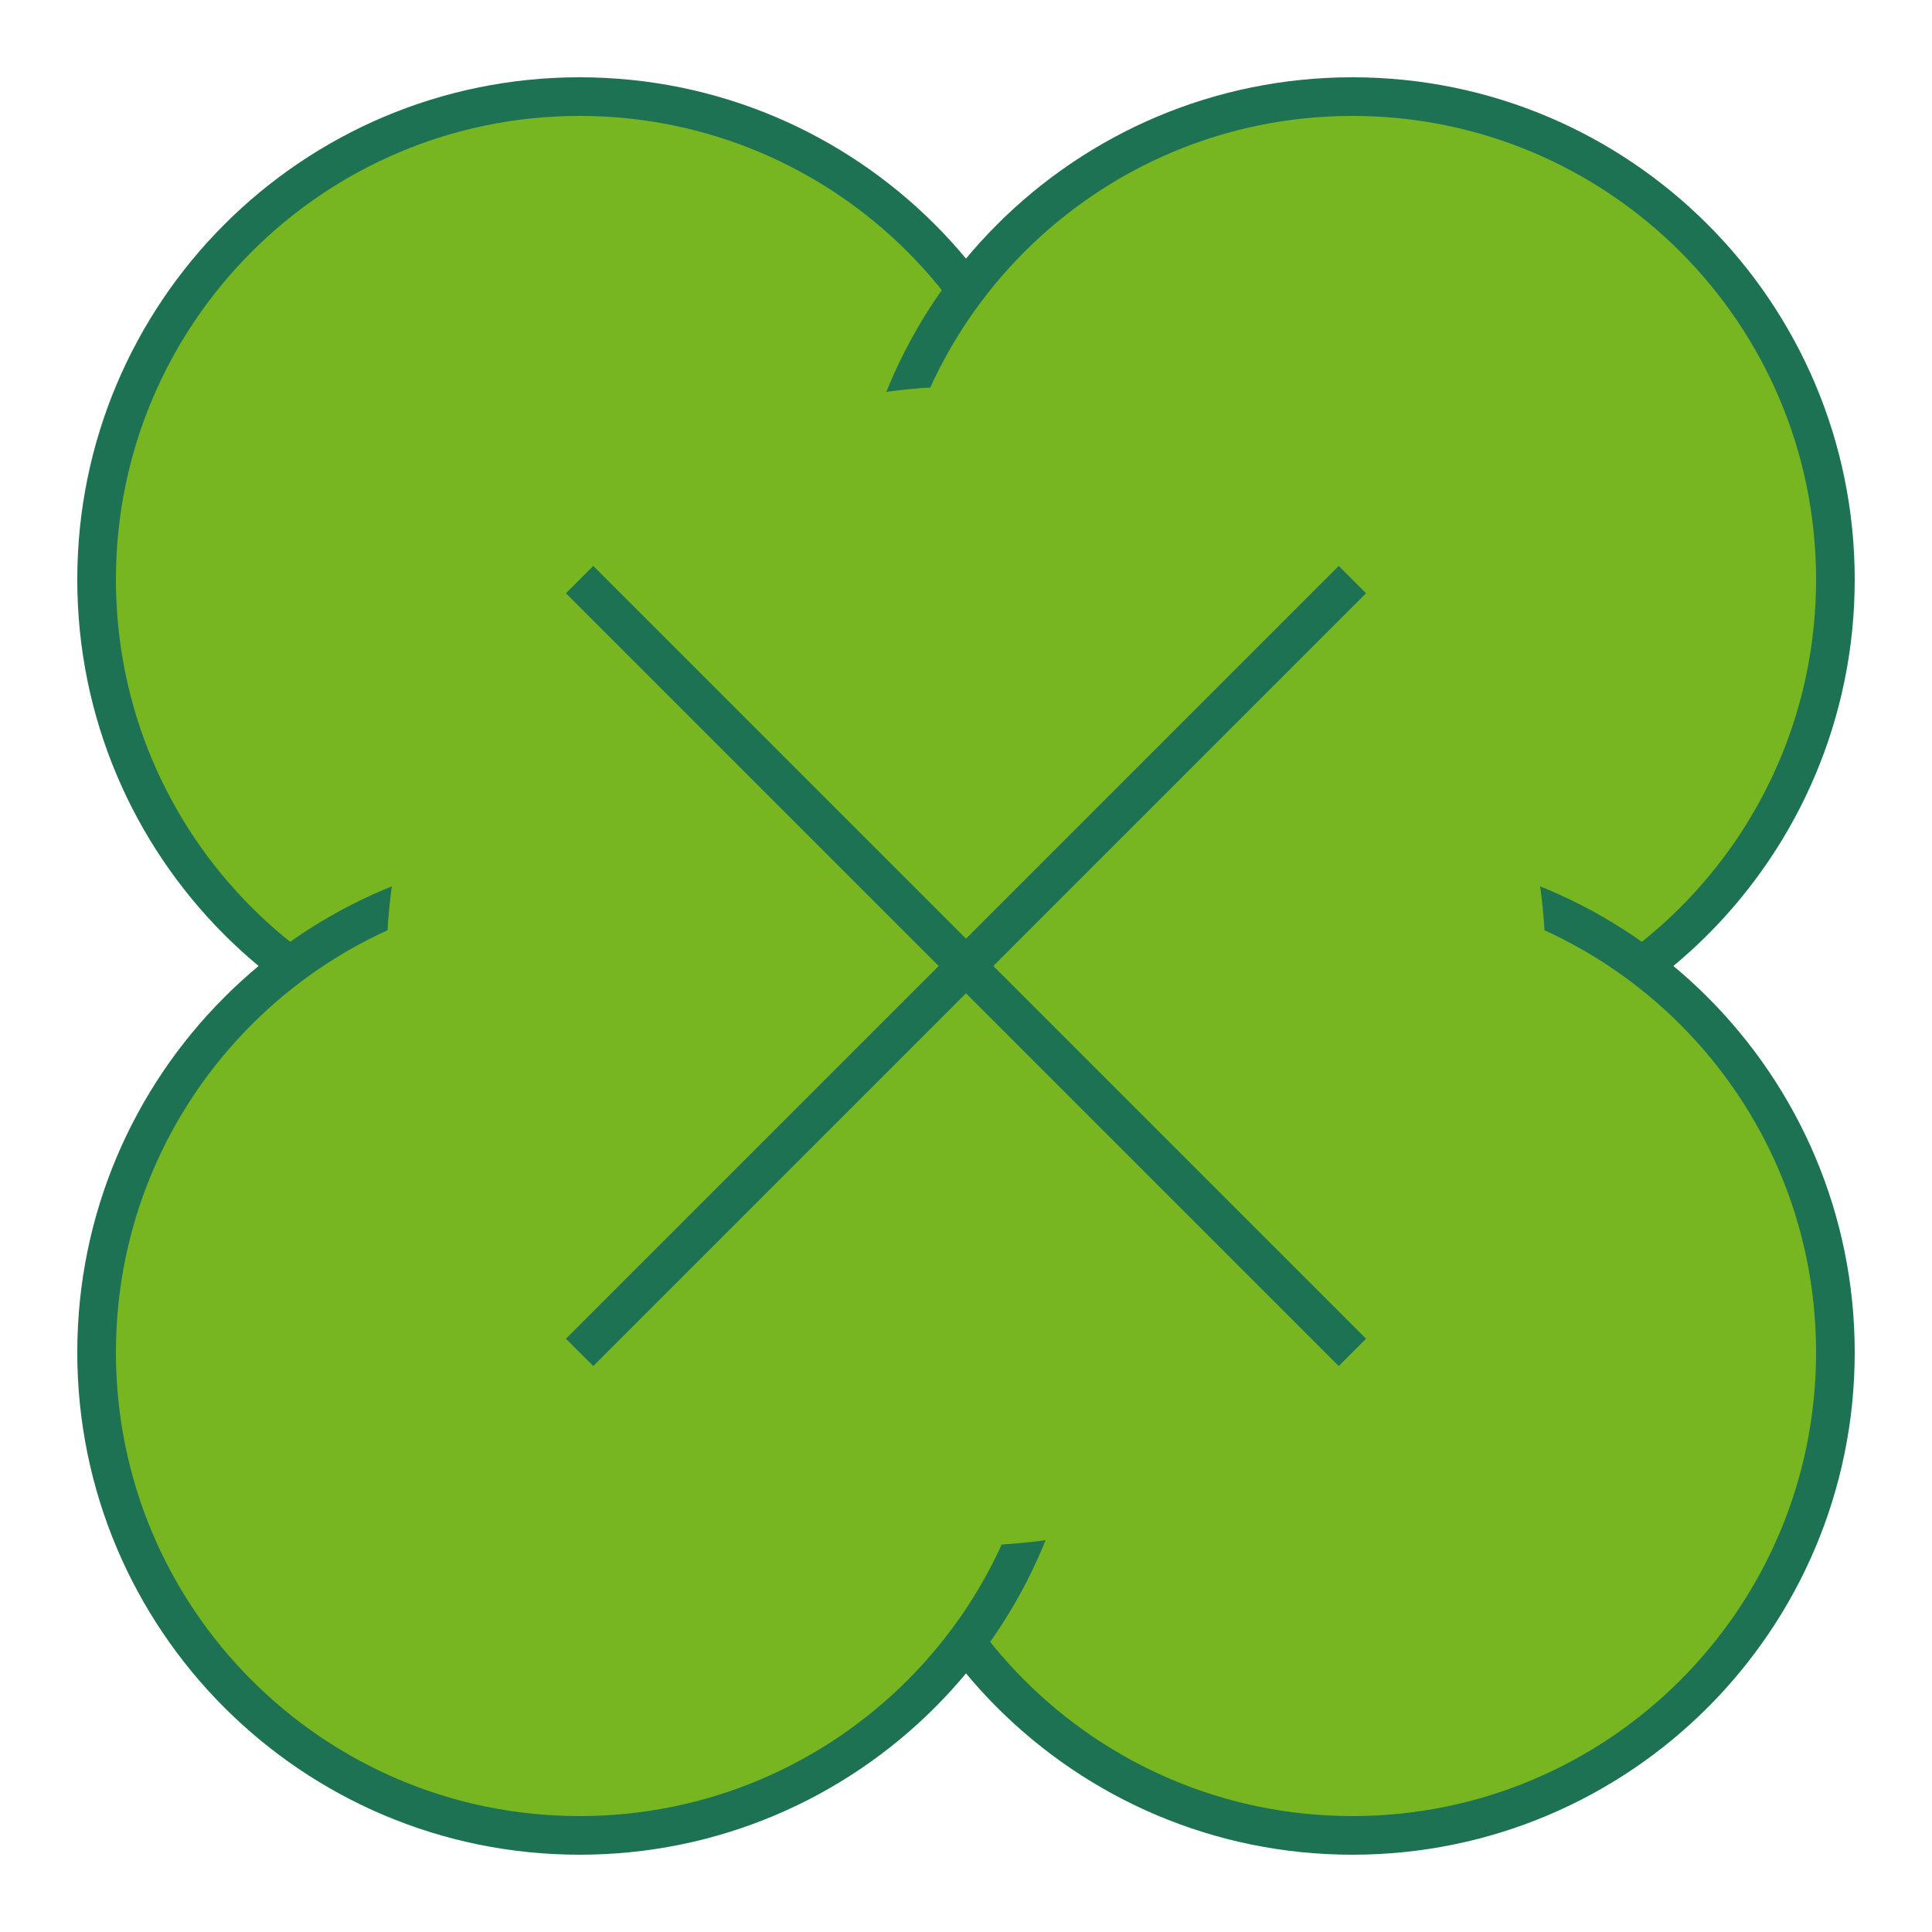
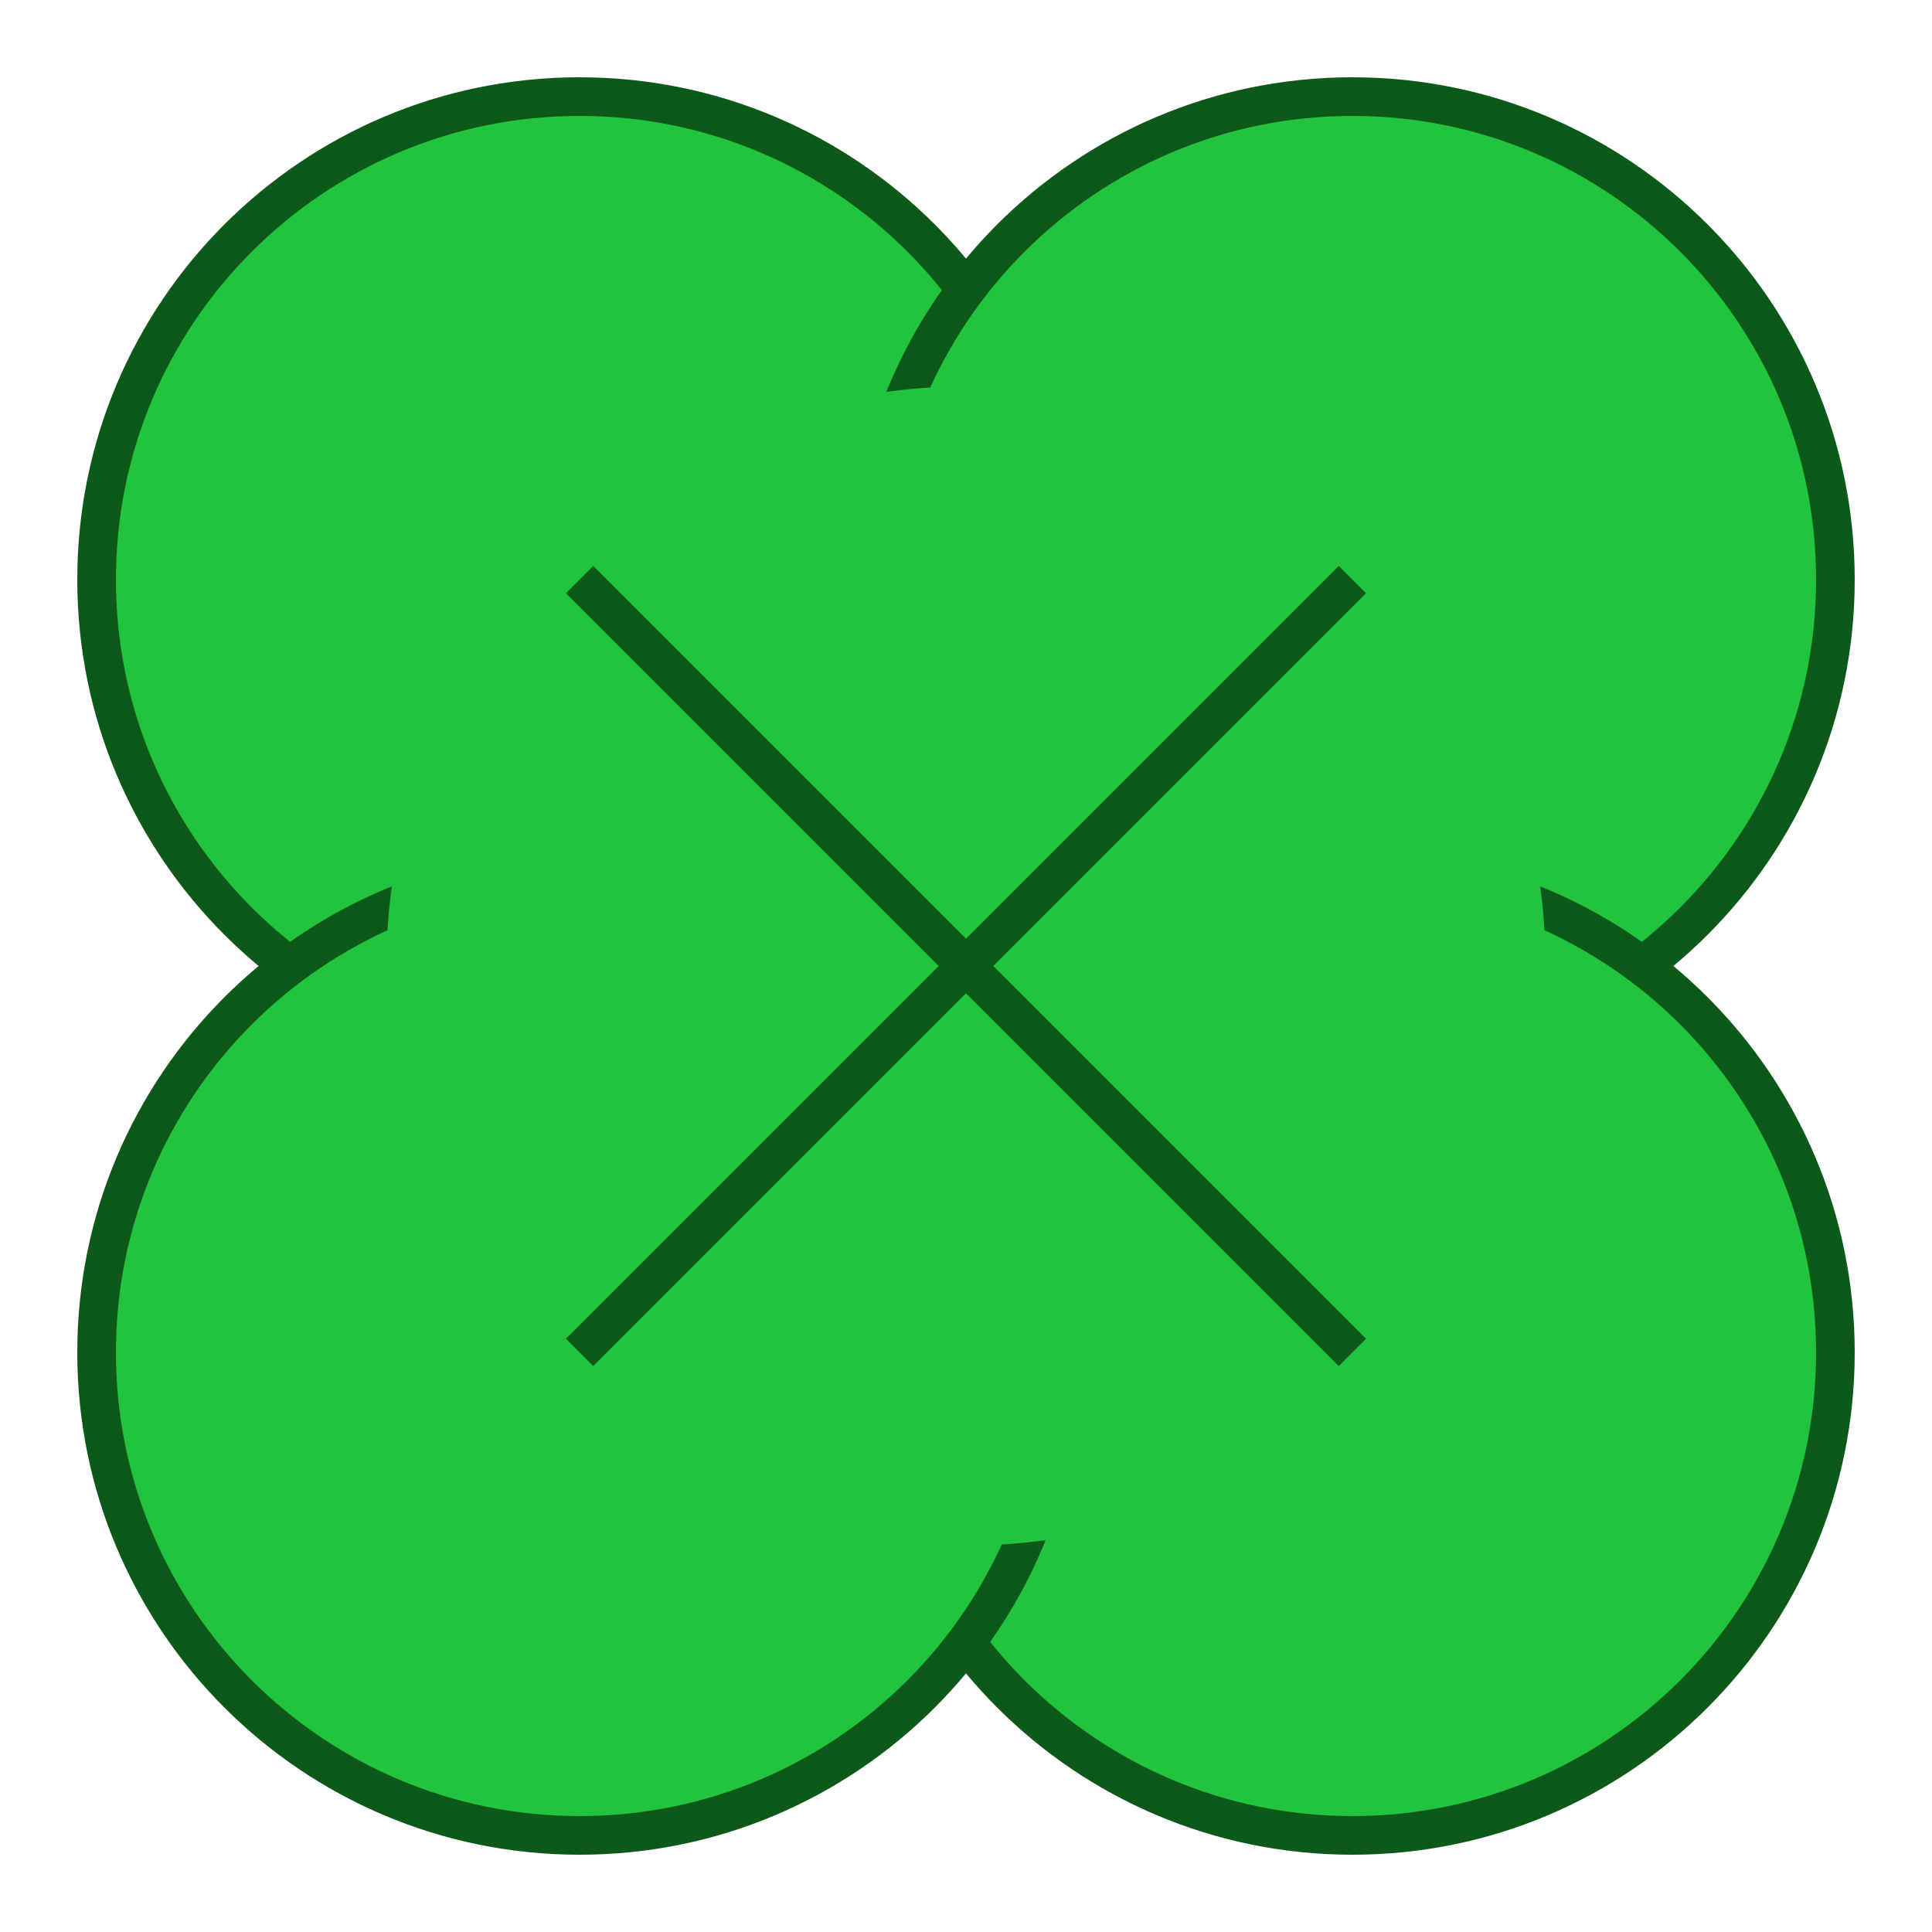
<svg xmlns="http://www.w3.org/2000/svg" width="128px" height="128px" viewBox="0 0 100 100">
-   <circle cx="30" cy="30" r="25" fill="#77b621" stroke="#1c7253" stroke-width="2" />
-   <circle cx="70" cy="30" r="25" fill="#77b621" stroke="#1c7253" stroke-width="2" />
-   <circle cx="70" cy="70" r="25" fill="#77b621" stroke="#1c7253" stroke-width="2" />
-   <circle cx="30" cy="70" r="25" fill="#77b621" stroke="#1c7253" stroke-width="2" />
-   <circle cx="50" cy="50" r="30" fill="#77b621" />
-   <line x1="30" y1="30" x2="70" y2="70" stroke="#1c7253" stroke-width="2" />
-   <line x1="30" y1="70" x2="70" y2="30" stroke="#1c7253" stroke-width="2" />
+   <circle cx="30" cy="30" r="25" fill="#21c43c" stroke="#0d591a" stroke-width="2" />
+   <circle cx="70" cy="30" r="25" fill="#21c43c" stroke="#0d591a" stroke-width="2" />
+   <circle cx="70" cy="70" r="25" fill="#21c43c" stroke="#0d591a" stroke-width="2" />
+   <circle cx="30" cy="70" r="25" fill="#21c43c" stroke="#0d591a" stroke-width="2" />
+   <circle cx="50" cy="50" r="30" fill="#21c43c" />
+   <line x1="30" y1="30" x2="70" y2="70" stroke="#0d591a" stroke-width="2" />
+   <line x1="30" y1="70" x2="70" y2="30" stroke="#0d591a" stroke-width="2" />
</svg>
